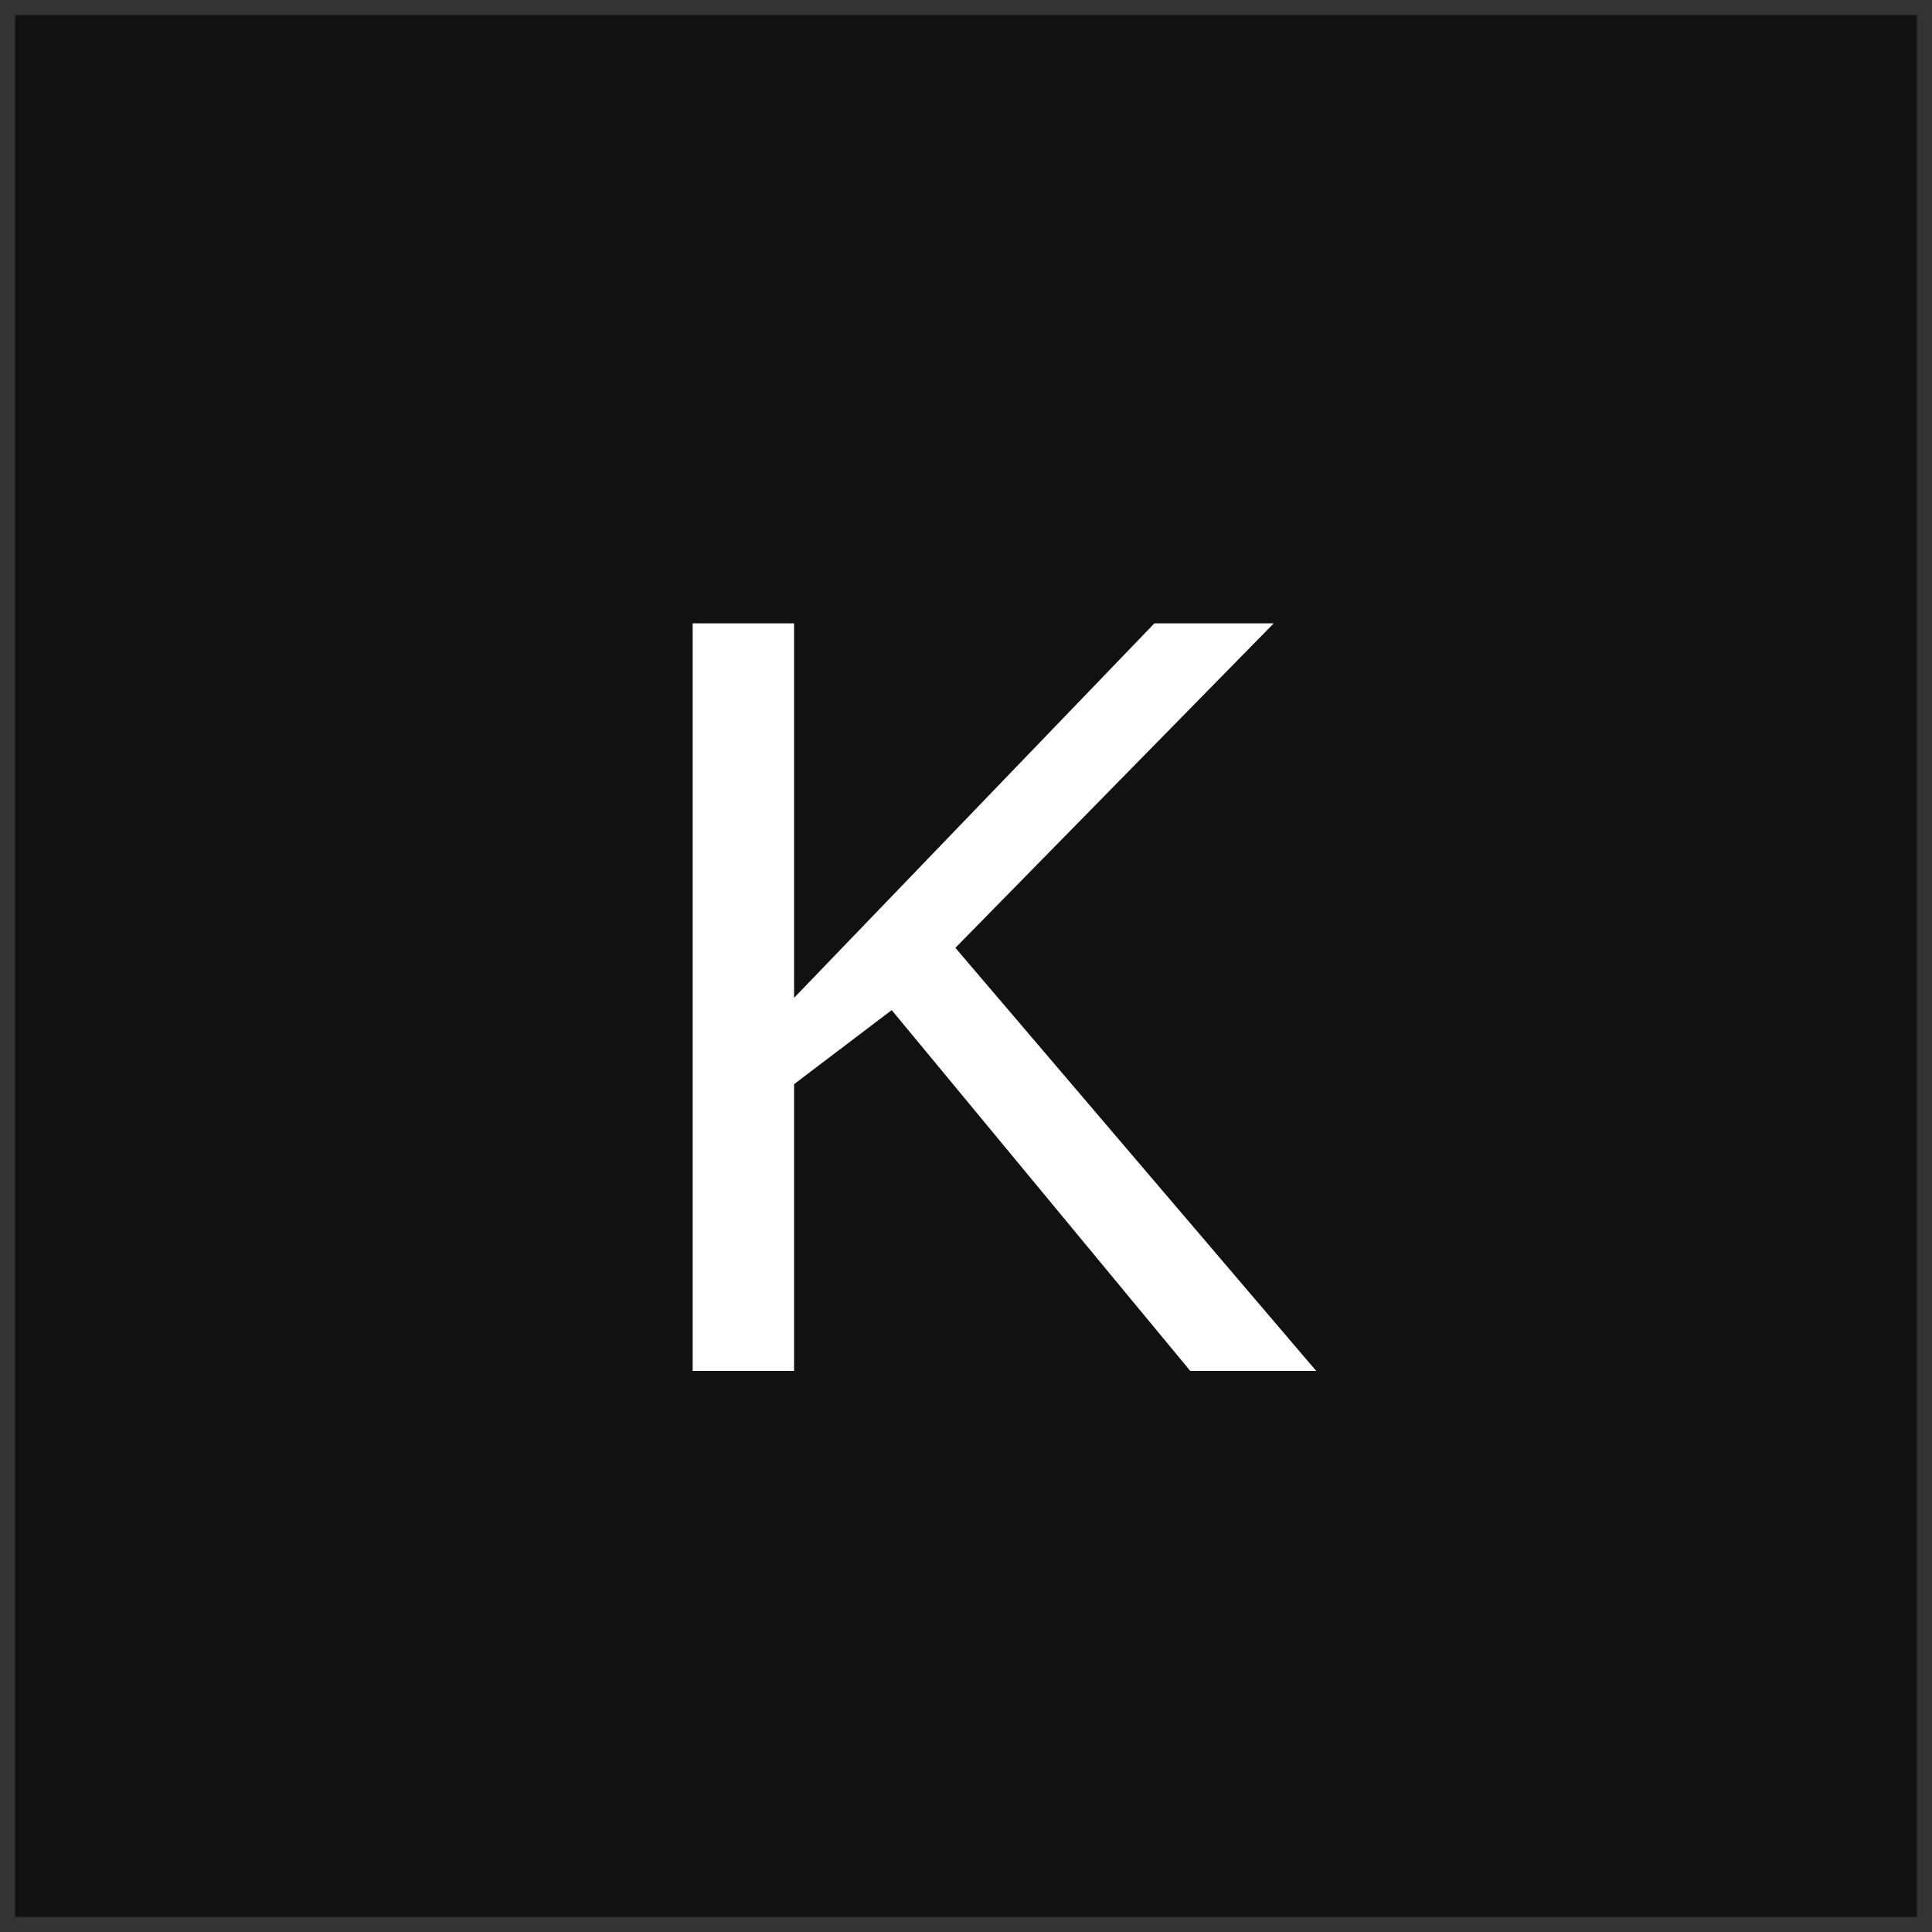
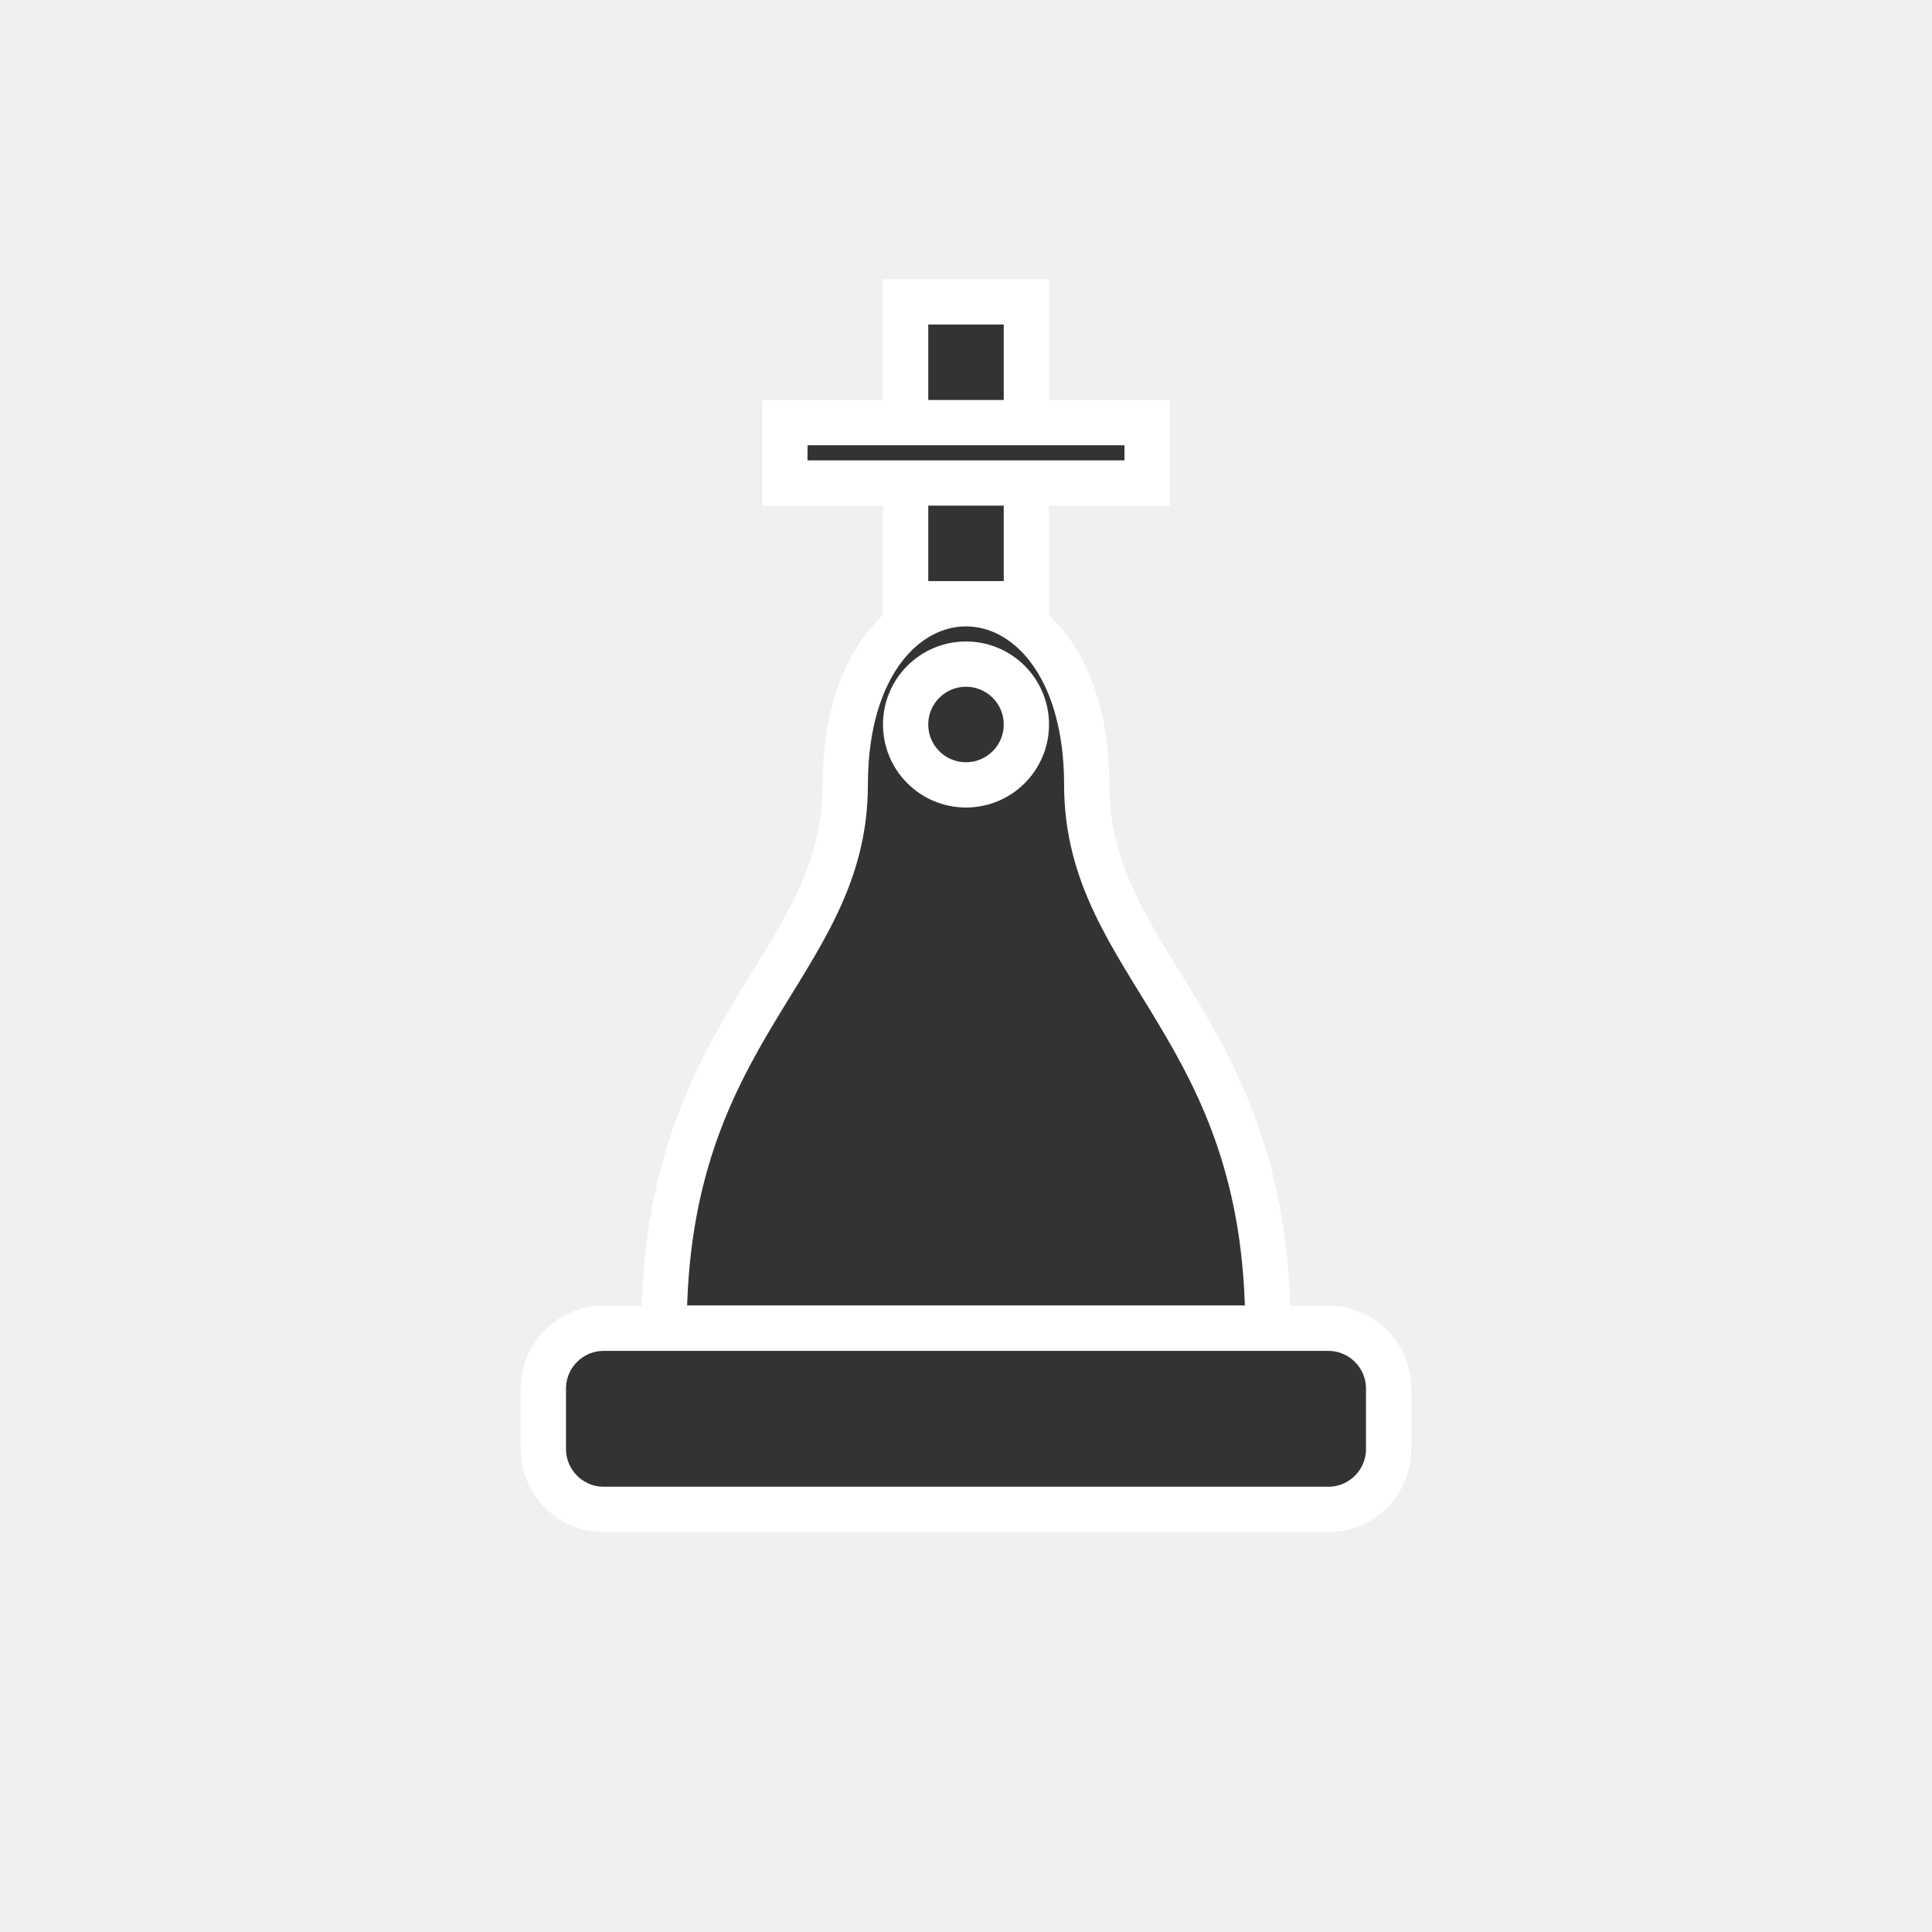
<svg xmlns="http://www.w3.org/2000/svg" viewBox="0 0 64 64">
-   <rect width="64" height="64" fill="#111111" stroke="#333333" />
-   <text x="50%" y="55%" dominant-baseline="middle" text-anchor="middle" font-family="Arial" font-size="36" fill="#ffffff">K</text>
+   <g fill="#333" stroke="#fff" stroke-width="1.5">
+     <rect x="30" y="10" width="4" height="10" />
+     <rect x="26" y="14" width="12" height="2" />
+     <path d="M22 44c0-10 6-12 6-18 0-4 2-6 4-6s4 2 4 6c0 6 6 8 6 18H22z" />
+     <circle cx="32" cy="24" r="2" />
+     <rect x="18" y="44" width="28" height="6" rx="2" />
+   </g>
</svg>
